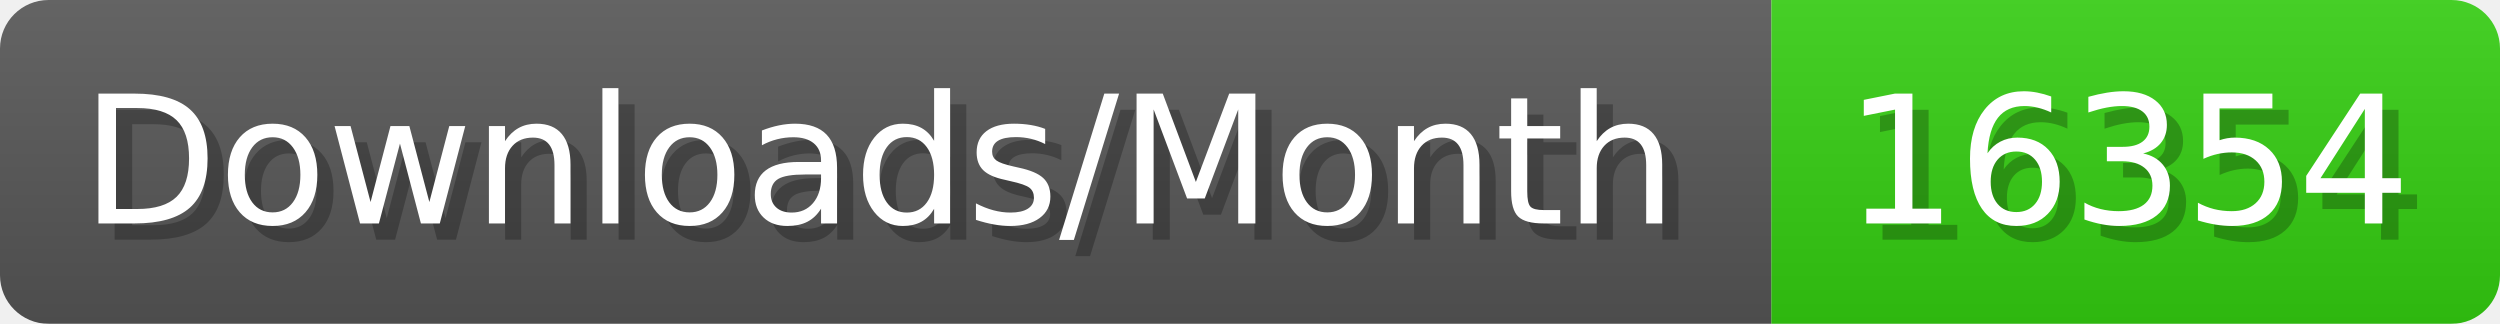
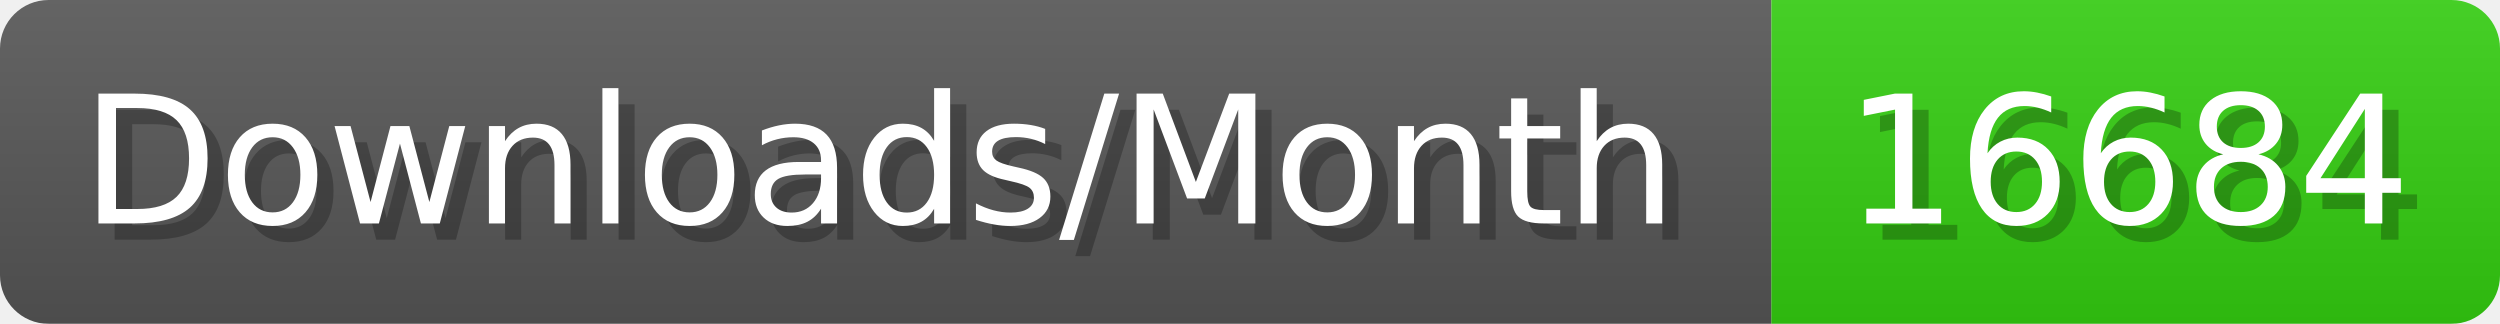
- <svg xmlns="http://www.w3.org/2000/svg" width="154.4" height="20" viewBox="0 0 1544 200" role="img" aria-label="Downloads/Month: 16354">
+ <svg xmlns="http://www.w3.org/2000/svg" width="154.4" height="20" viewBox="0 0 1544 200" role="img" aria-label="Downloads/Month: 16684">
  <linearGradient id="YlXUI" x2="0" y2="100%">
    <stop offset="0" stop-opacity=".1" stop-color="#EEE" />
    <stop offset="1" stop-opacity=".1" />
  </linearGradient>
  <mask id="JHhop">
    <rect width="1544" height="200" rx="30" fill="#FFF" />
  </mask>
  <g mask="url(#JHhop)">
    <rect width="1094" height="200" fill="#555" />
    <rect width="450" height="200" fill="#3C1" x="1094" />
    <rect width="1544" height="200" fill="url(#YlXUI)" />
  </g>
  <g aria-hidden="true" fill="#fff" text-anchor="start" font-family="Verdana,DejaVu Sans,sans-serif" font-size="110">
    <text x="60" y="148" textLength="994" fill="#000" opacity="0.25">Downloads/Month</text>
    <text x="50" y="138" textLength="994">Downloads/Month</text>
-     <text x="1149" y="148" textLength="350" fill="#000" opacity="0.25">16354</text>
-     <text x="1139" y="138" textLength="350">16354</text>
+     <text x="1149" y="148" textLength="350" fill="#000" opacity="0.25">16684</text>
+     <text x="1139" y="138" textLength="350">16684</text>
  </g>
</svg>
